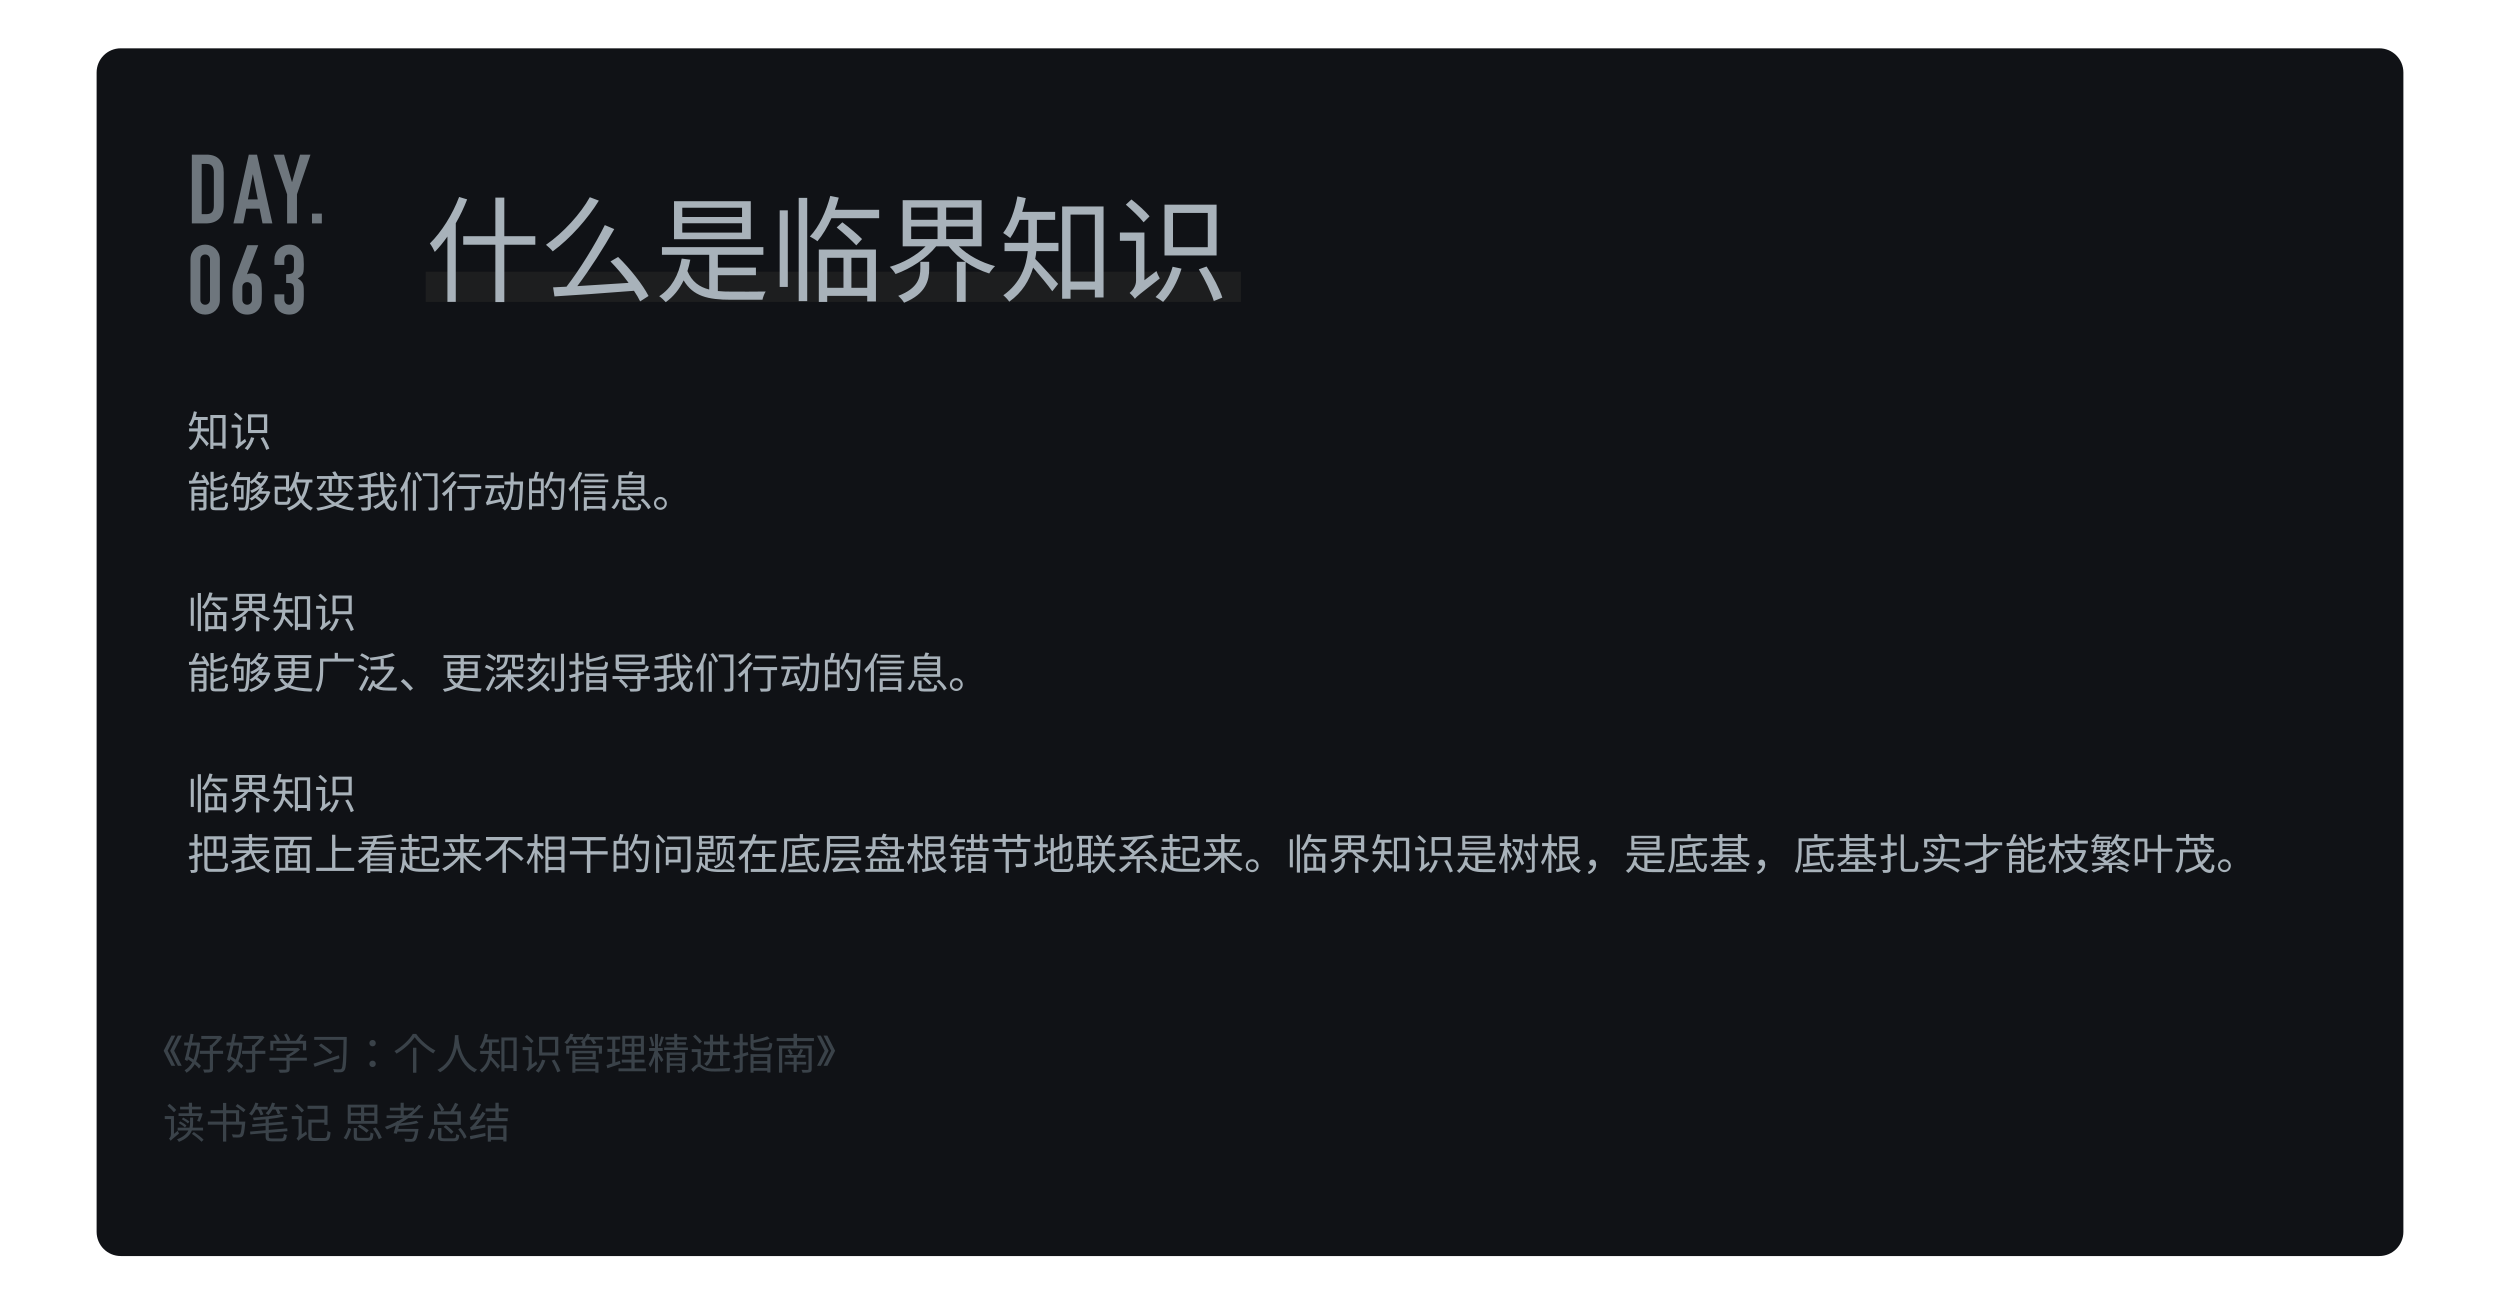
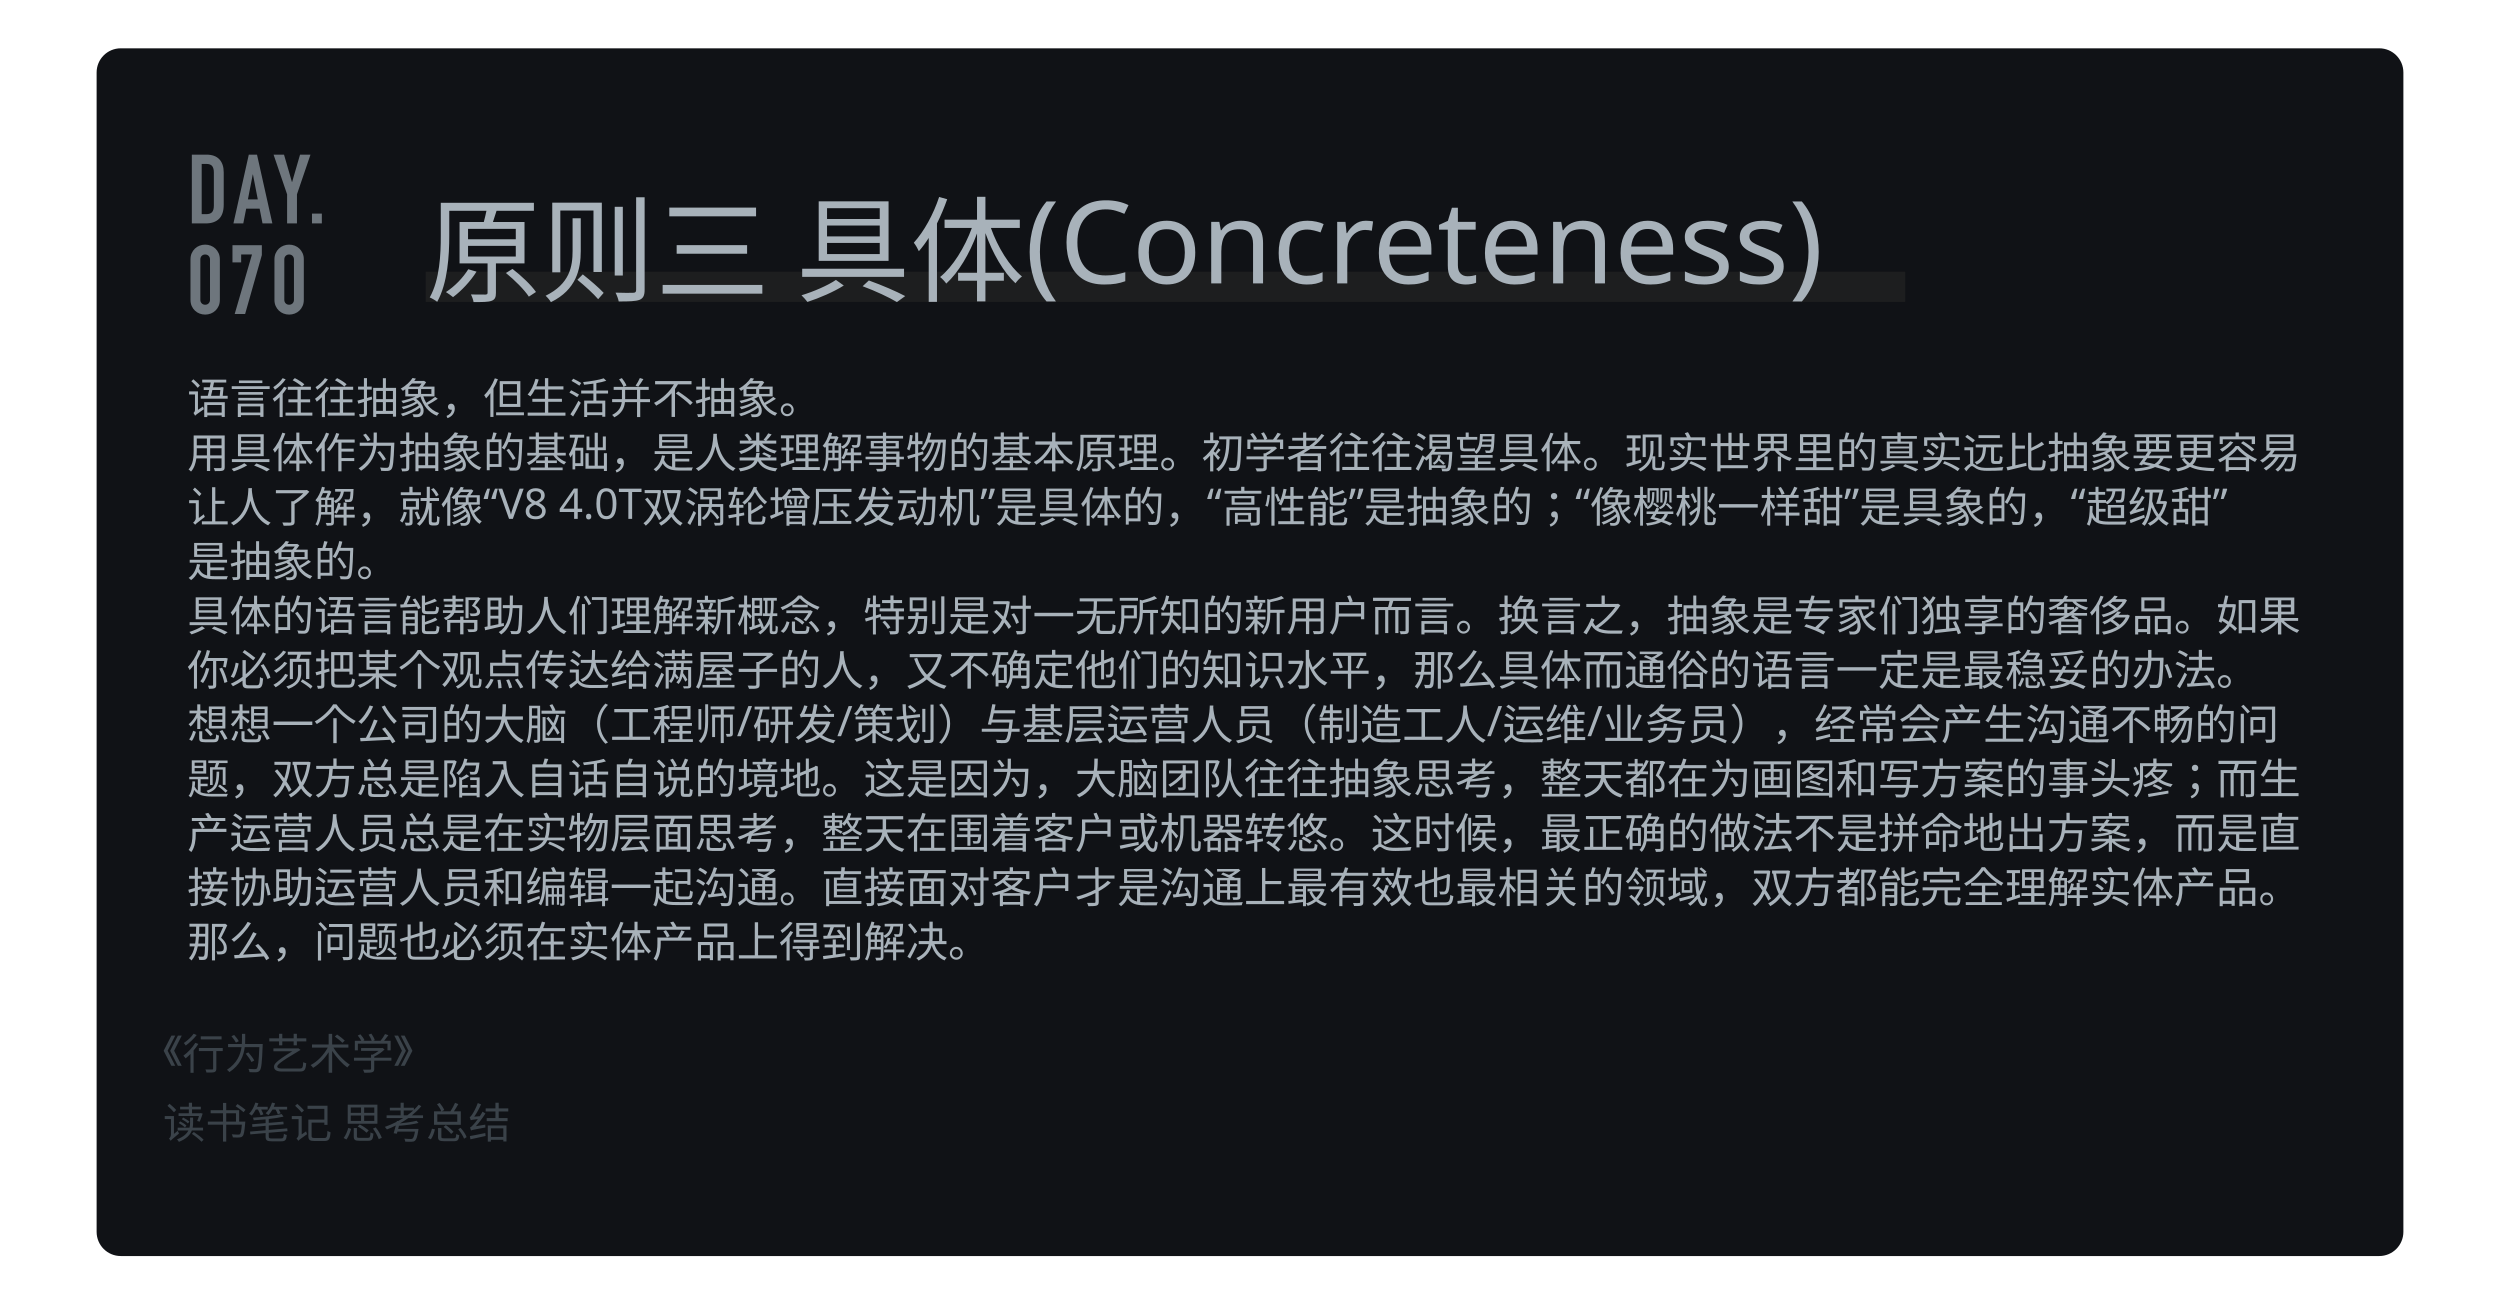
<svg xmlns="http://www.w3.org/2000/svg" width="828px" height="432px" viewBox="0 0 828 432" version="1.1">
-   <g id="63" stroke="none" stroke-width="1" fill="none" fill-rule="evenodd">
+   <g id="70" stroke="none" stroke-width="1" fill="none" fill-rule="evenodd">
    <g id="编组" transform="translate(32, 16)">
      <rect id="矩形" fill="#101216" x="0" y="0" width="764" height="400" rx="8" />
-       <path d="M31.536,58 L31.536,35.216 L36.368,35.216 C38.245,35.216 39.669,35.728 40.64,36.752 C41.611,37.776 42.096,39.227 42.096,41.104 L42.096,51.76 C42.096,53.893 41.579,55.467 40.544,56.48 C39.509,57.493 38.021,58 36.08,58 L31.536,58 Z M34.8,38.288 L34.8,54.928 L36.304,54.928 C37.221,54.928 37.872,54.699 38.256,54.24 C38.64,53.781 38.832,53.061 38.832,52.08 L38.832,41.104 C38.832,40.208 38.651,39.515 38.288,39.024 C37.925,38.533 37.264,38.288 36.304,38.288 L34.8,38.288 Z M53.376,50.032 L51.776,41.776 L51.712,41.776 L50.112,50.032 L53.376,50.032 Z M45.312,58 L50.4,35.216 L53.12,35.216 L58.208,58 L54.944,58 L53.984,53.104 L49.536,53.104 L48.576,58 L45.312,58 Z M63.088,58 L63.088,48.368 L58.608,35.216 L62.064,35.216 L64.688,44.272 L64.752,44.272 L67.376,35.216 L70.832,35.216 L66.352,48.368 L66.352,58 L63.088,58 Z M71.328,58 L71.328,54.736 L74.592,54.736 L74.592,58 L71.328,58 Z M31.088,69.92 C31.088,69.152 31.221,68.469 31.488,67.872 C31.755,67.275 32.112,66.763 32.56,66.336 C33.008,65.909 33.525,65.584 34.112,65.36 C34.699,65.136 35.312,65.024 35.952,65.024 C36.592,65.024 37.205,65.136 37.792,65.36 C38.379,65.584 38.896,65.909 39.344,66.336 C39.792,66.763 40.149,67.275 40.416,67.872 C40.683,68.469 40.816,69.152 40.816,69.92 L40.816,83.296 C40.816,84.064 40.683,84.747 40.416,85.344 C40.149,85.941 39.792,86.453 39.344,86.88 C38.896,87.307 38.379,87.632 37.792,87.856 C37.205,88.08 36.592,88.192 35.952,88.192 C35.312,88.192 34.699,88.08 34.112,87.856 C33.525,87.632 33.008,87.307 32.56,86.88 C32.112,86.453 31.755,85.941 31.488,85.344 C31.221,84.747 31.088,84.064 31.088,83.296 L31.088,69.92 Z M34.352,83.296 C34.352,83.765 34.501,84.155 34.8,84.464 C35.099,84.773 35.483,84.928 35.952,84.928 C36.421,84.928 36.805,84.773 37.104,84.464 C37.403,84.155 37.552,83.765 37.552,83.296 L37.552,69.92 C37.552,69.451 37.403,69.061 37.104,68.752 C36.805,68.443 36.421,68.288 35.952,68.288 C35.483,68.288 35.099,68.443 34.8,68.752 C34.501,69.061 34.352,69.451 34.352,69.92 L34.352,83.296 Z M53.536,65.216 L49.824,74.784 L49.888,74.848 C49.995,74.763 50.16,74.693 50.384,74.64 C50.608,74.587 50.901,74.56 51.264,74.56 C51.84,74.56 52.373,74.699 52.864,74.976 C53.355,75.253 53.739,75.605 54.016,76.032 C54.165,76.267 54.283,76.501 54.368,76.736 C54.453,76.971 54.528,77.28 54.592,77.664 L54.631,78.082 C54.655,78.383 54.674,78.729 54.688,79.12 L54.702,79.589 C54.71,79.921 54.715,80.292 54.718,80.701 L54.72,81.344 C54.72,82.091 54.709,82.704 54.688,83.184 L54.657,83.722 C54.639,83.971 54.618,84.192 54.592,84.384 C54.528,84.725 54.448,85.013 54.352,85.248 C54.256,85.483 54.133,85.728 53.984,85.984 C53.557,86.688 52.987,87.232 52.272,87.616 C51.557,88 50.752,88.192 49.856,88.192 C48.96,88.192 48.16,87.995 47.456,87.6 C46.752,87.205 46.187,86.667 45.76,85.984 C45.589,85.728 45.456,85.483 45.36,85.248 C45.264,85.013 45.195,84.725 45.152,84.384 C45.088,84.064 45.045,83.664 45.024,83.184 L45.008,82.74 C45,82.422 44.994,82.061 44.993,81.656 L44.995,80.771 C44.998,80.408 45.005,80.086 45.016,79.804 L45.024,79.6 C45.045,79.141 45.077,78.741 45.12,78.4 C45.163,78.08 45.227,77.787 45.312,77.52 C45.397,77.253 45.493,76.971 45.6,76.672 L49.888,65.216 L53.536,65.216 Z M51.456,79.072 C51.456,78.581 51.296,78.187 50.976,77.888 C50.656,77.589 50.283,77.44 49.856,77.44 C49.429,77.44 49.056,77.589 48.736,77.888 C48.416,78.187 48.256,78.581 48.256,79.072 L48.256,83.296 C48.256,83.787 48.416,84.181 48.736,84.48 C49.056,84.779 49.429,84.928 49.856,84.928 C50.283,84.928 50.656,84.779 50.976,84.48 C51.296,84.181 51.456,83.787 51.456,83.296 L51.456,79.072 Z M62.768,74.816 C63.749,74.816 64.427,74.699 64.8,74.464 C65.173,74.229 65.36,73.685 65.36,72.832 L65.36,69.888 C65.36,69.419 65.216,69.035 64.928,68.736 C64.64,68.437 64.251,68.288 63.76,68.288 C63.184,68.288 62.773,68.469 62.528,68.832 C62.283,69.195 62.16,69.547 62.16,69.888 L62.16,71.744 L58.896,71.744 L58.896,69.856 C58.896,69.195 59.024,68.565 59.28,67.968 C59.536,67.371 59.888,66.859 60.336,66.432 C60.784,66.005 61.307,65.664 61.904,65.408 C62.501,65.152 63.141,65.024 63.824,65.024 C64.72,65.024 65.461,65.2 66.048,65.552 C66.635,65.904 67.077,66.261 67.376,66.624 C67.589,66.88 67.776,67.136 67.936,67.392 C68.096,67.648 68.229,67.957 68.336,68.32 C68.528,69.024 68.624,70.069 68.624,71.456 L68.62,72.096 C68.614,72.599 68.599,73.026 68.576,73.376 C68.544,73.867 68.464,74.272 68.336,74.592 C68.187,74.933 67.979,75.221 67.712,75.456 C67.445,75.691 67.077,75.947 66.608,76.224 C67.12,76.544 67.509,76.843 67.776,77.12 C68.043,77.397 68.24,77.717 68.368,78.08 C68.496,78.464 68.571,78.917 68.592,79.44 L68.608,79.923 C68.619,80.355 68.624,80.861 68.624,81.44 L68.62,82.049 C68.614,82.53 68.599,82.946 68.576,83.296 C68.544,83.787 68.496,84.192 68.432,84.512 C68.368,84.853 68.283,85.141 68.176,85.376 C68.069,85.611 67.931,85.856 67.76,86.112 C67.355,86.709 66.837,87.205 66.208,87.6 C65.579,87.995 64.752,88.192 63.728,88.192 C63.216,88.192 62.672,88.107 62.096,87.936 C61.52,87.765 60.997,87.488 60.528,87.104 C60.059,86.72 59.669,86.219 59.36,85.6 C59.051,84.981 58.896,84.224 58.896,83.328 L58.896,81.472 L62.16,81.472 L62.16,83.168 C62.16,83.68 62.304,84.101 62.592,84.432 C62.88,84.763 63.269,84.928 63.76,84.928 C64.251,84.928 64.64,84.763 64.928,84.432 C65.216,84.101 65.36,83.659 65.36,83.104 L65.36,79.84 C65.36,78.944 65.189,78.357 64.848,78.08 C64.656,77.909 64.395,77.803 64.064,77.76 C63.733,77.717 63.301,77.696 62.768,77.696 L62.768,74.816 Z" id="DAY.063" fill="#6E767D" fill-rule="nonzero" />
+       <path d="M31.536,58 L31.536,35.216 L36.368,35.216 C38.245,35.216 39.669,35.728 40.64,36.752 C41.611,37.776 42.096,39.227 42.096,41.104 L42.096,51.76 C42.096,53.893 41.579,55.467 40.544,56.48 C39.509,57.493 38.021,58 36.08,58 L31.536,58 Z M34.8,38.288 L34.8,54.928 L36.304,54.928 C37.221,54.928 37.872,54.699 38.256,54.24 C38.64,53.781 38.832,53.061 38.832,52.08 L38.832,41.104 C38.832,40.208 38.651,39.515 38.288,39.024 C37.925,38.533 37.264,38.288 36.304,38.288 L34.8,38.288 Z M53.376,50.032 L51.776,41.776 L51.712,41.776 L50.112,50.032 L53.376,50.032 Z M45.312,58 L50.4,35.216 L53.12,35.216 L58.208,58 L54.944,58 L53.984,53.104 L49.536,53.104 L48.576,58 L45.312,58 Z M63.088,58 L63.088,48.368 L58.608,35.216 L62.064,35.216 L64.688,44.272 L64.752,44.272 L67.376,35.216 L70.832,35.216 L66.352,48.368 L66.352,58 L63.088,58 Z M71.328,58 L71.328,54.736 L74.592,54.736 L74.592,58 L71.328,58 Z M31.088,69.92 C31.088,69.152 31.221,68.469 31.488,67.872 C31.755,67.275 32.112,66.763 32.56,66.336 C33.008,65.909 33.525,65.584 34.112,65.36 C34.699,65.136 35.312,65.024 35.952,65.024 C36.592,65.024 37.205,65.136 37.792,65.36 C38.379,65.584 38.896,65.909 39.344,66.336 C39.792,66.763 40.149,67.275 40.416,67.872 C40.683,68.469 40.816,69.152 40.816,69.92 L40.816,83.296 C40.816,84.064 40.683,84.747 40.416,85.344 C40.149,85.941 39.792,86.453 39.344,86.88 C38.896,87.307 38.379,87.632 37.792,87.856 C37.205,88.08 36.592,88.192 35.952,88.192 C35.312,88.192 34.699,88.08 34.112,87.856 C33.525,87.632 33.008,87.307 32.56,86.88 C32.112,86.453 31.755,85.941 31.488,85.344 C31.221,84.747 31.088,84.064 31.088,83.296 L31.088,69.92 Z M34.352,83.296 C34.352,83.765 34.501,84.155 34.8,84.464 C35.099,84.773 35.483,84.928 35.952,84.928 C36.421,84.928 36.805,84.773 37.104,84.464 C37.403,84.155 37.552,83.765 37.552,83.296 L37.552,69.92 C37.552,69.451 37.403,69.061 37.104,68.752 C36.805,68.443 36.421,68.288 35.952,68.288 C35.483,68.288 35.099,68.443 34.8,68.752 C34.501,69.061 34.352,69.451 34.352,69.92 L34.352,83.296 Z M63.76,65.024 C64.4,65.024 65.013,65.136 65.6,65.36 C66.187,65.584 66.704,65.909 67.152,66.336 C67.6,66.763 67.957,67.275 68.224,67.872 C68.491,68.469 68.624,69.152 68.624,69.92 L68.624,83.296 C68.624,84.064 68.491,84.747 68.224,85.344 C67.957,85.941 67.6,86.453 67.152,86.88 C66.704,87.307 66.187,87.632 65.6,87.856 C65.013,88.08 64.4,88.192 63.76,88.192 C63.12,88.192 62.507,88.08 61.92,87.856 C61.333,87.632 60.816,87.307 60.368,86.88 C59.92,86.453 59.563,85.941 59.296,85.344 C59.029,84.747 58.896,84.064 58.896,83.296 L58.896,69.92 C58.896,69.152 59.029,68.469 59.296,67.872 C59.563,67.275 59.92,66.763 60.368,66.336 C60.816,65.909 61.333,65.584 61.92,65.36 C62.507,65.136 63.12,65.024 63.76,65.024 Z M54.72,65.216 L54.72,68.48 L49.184,88 L45.728,88 L51.456,68.288 L47.872,68.288 L47.872,70.912 L44.992,70.912 L44.992,65.216 L54.72,65.216 Z M63.76,68.288 C63.291,68.288 62.907,68.443 62.608,68.752 C62.309,69.061 62.16,69.451 62.16,69.92 L62.16,69.92 L62.16,83.296 C62.16,83.765 62.309,84.155 62.608,84.464 C62.907,84.773 63.291,84.928 63.76,84.928 C64.229,84.928 64.613,84.773 64.912,84.464 C65.211,84.155 65.36,83.765 65.36,83.296 L65.36,83.296 L65.36,69.92 C65.36,69.451 65.211,69.061 64.912,68.752 C64.613,68.443 64.229,68.288 63.76,68.288 Z" id="DAY.070" fill="#6E767D" fill-rule="nonzero" />
    </g>
-     <rect id="矩形" fill="#1D1E1F" x="141" y="90" width="270" height="10" />
-     <text id="什么是临界知识" font-family="PingFangSC-Semibold, PingFang SC" font-size="38" font-weight="500" line-spacing="38" fill="#A8B2BA">
-       <tspan x="141" y="97">什么是临界知识</tspan>
+     <rect id="矩形" fill="#1D1E1F" x="141" y="90" width="490" height="10" />
+     <text id="原则三-具体(Concreteness)" font-family="PingFangSC-Semibold, PingFang SC" font-size="38" font-weight="500" line-spacing="38" fill="#A8B2BA">
+       <tspan x="141" y="97">原则三  具体(Concreteness)</tspan>
    </text>
-     <text id="知识-能够改变我们行动的信息。-临界知识" font-family="PingFangSC-Regular, PingFang SC" font-size="14" font-weight="normal" line-spacing="20" fill="#A8B2BA">
-       <tspan x="62" y="148">知识</tspan>
-       <tspan x="62" y="168">能够改变我们行动的信息。</tspan>
-       <tspan x="62" y="188" />
-       <tspan x="62" y="208">临界知识</tspan>
-       <tspan x="62" y="228">能够更广泛、更深刻指导我们行动的信息。</tspan>
-       <tspan x="62" y="248" />
-       <tspan x="62" y="268">临界知识</tspan>
-       <tspan x="62" y="288">把表面上看起来不相干的问题在底层盘根错节地联系起来。临界知识是树根，是底基，底基扎实才能枝繁叶茂。</tspan>
+     <text id="语言往往抽象，但生活并不抽象。-用具体作" font-family="PingFangSC-Regular, PingFang SC" font-size="14" font-weight="normal" line-spacing="18" fill="#A8B2BA">
+       <tspan x="62" y="137">语言往往抽象，但生活并不抽象。</tspan>
+       <tspan x="62" y="155">用具体作为抽象的基础，是人类理解事物的基本原理。初学者往往渴望具体。现实世界里的真实远比抽象要更容易</tspan>
+       <tspan x="62" y="173">让人了解，就像“V8 4.0T双涡轮增压发动机”是具体的，“高性能”是抽象的；“像樱桃一样甜”是具象的，“超级甜”</tspan>
+       <tspan x="62" y="191">是抽象的。</tspan>
+       <tspan x="62" y="209">具体的语言能帮助人们理解新概念，特别是对一无所知的新用户而言。换言之，抽象是专家们独享的奢侈品。如果</tspan>
+       <tspan x="62" y="227">你必须把某个观点传达给满屋子的人，又不确定他们的知识水平，那么具体而通俗的语言一定是最稳妥的办法。</tspan>
+       <tspan x="62" y="245">想想一个公司的大脑（工程师/研发/策划）与基层运营人员（制造工人/运维/业务员），经常会产生沟通不畅的问</tspan>
+       <tspan x="62" y="263">题，双方总是陷入自话自说的境地。这是因为，大脑团队往往抽象思考，整天都在为画图和写方案的事头疼；而生</tspan>
+       <tspan x="62" y="281">产运营人员总是在实物层面思考，整天在围着客户或机器转悠。这时候，最正确的做法不是拼命地出方案，而是直</tspan>
+       <tspan x="62" y="299">接协助运营人员和编辑一起沟通。直接面对客户才是沟通上最有效也最相关的领域，双方都能完全理解实体产品。</tspan>
+       <tspan x="62" y="317">那么，问题也必须在实体产品上得到解决。</tspan>
    </text>
-     <text id="《好好学习：个人知识管理精进指南》-读书" font-family="PingFangSC-Regular, PingFang SC" font-size="14" font-weight="normal" line-spacing="24" fill="#3A4249">
-       <tspan x="54" y="353">《好好学习：个人知识管理精进指南》     </tspan>
+     <text id="《行为艺术学》-读书笔记-思考总结" font-family="PingFangSC-Regular, PingFang SC" font-size="14" font-weight="normal" line-spacing="24" fill="#3A4249">
+       <tspan x="54" y="353">《行为艺术学》     </tspan>
      <tspan x="54" y="377">  读书笔记 思考总结</tspan>
    </text>
  </g>
</svg>
